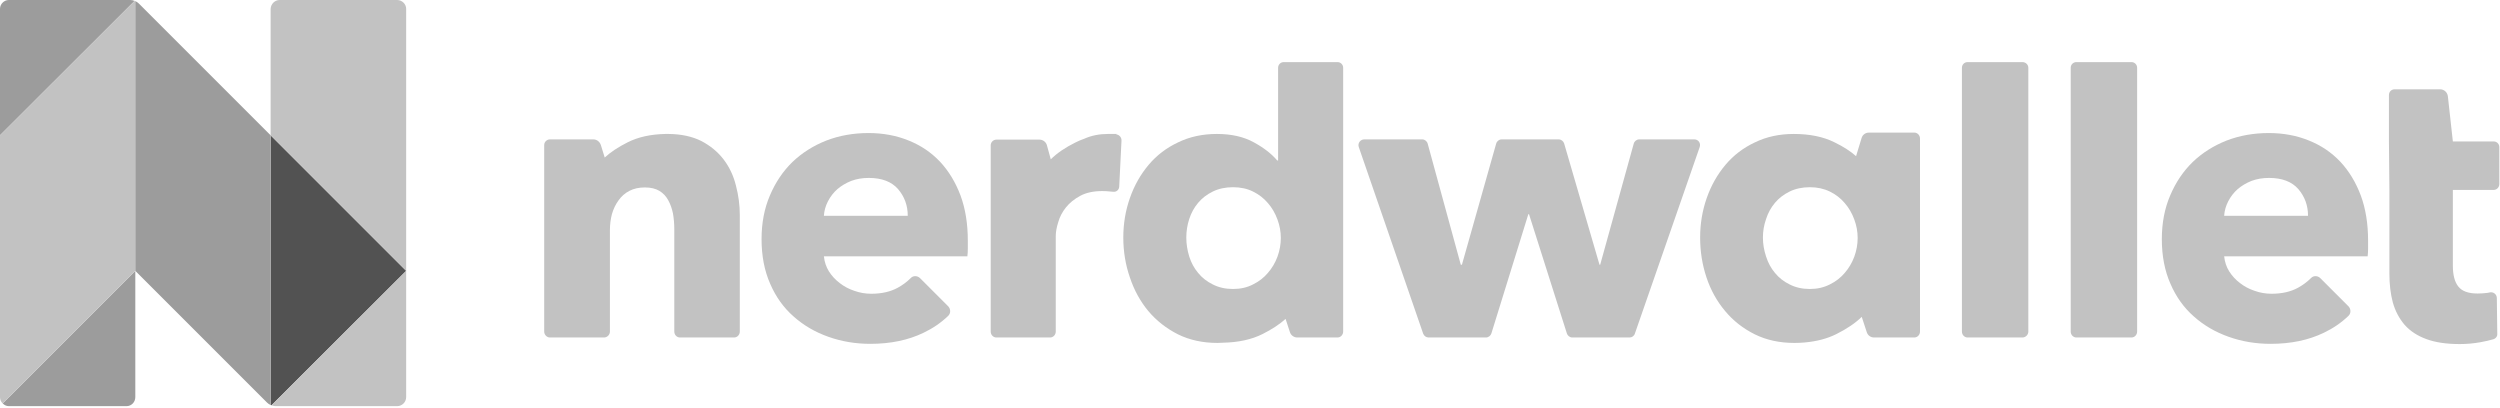
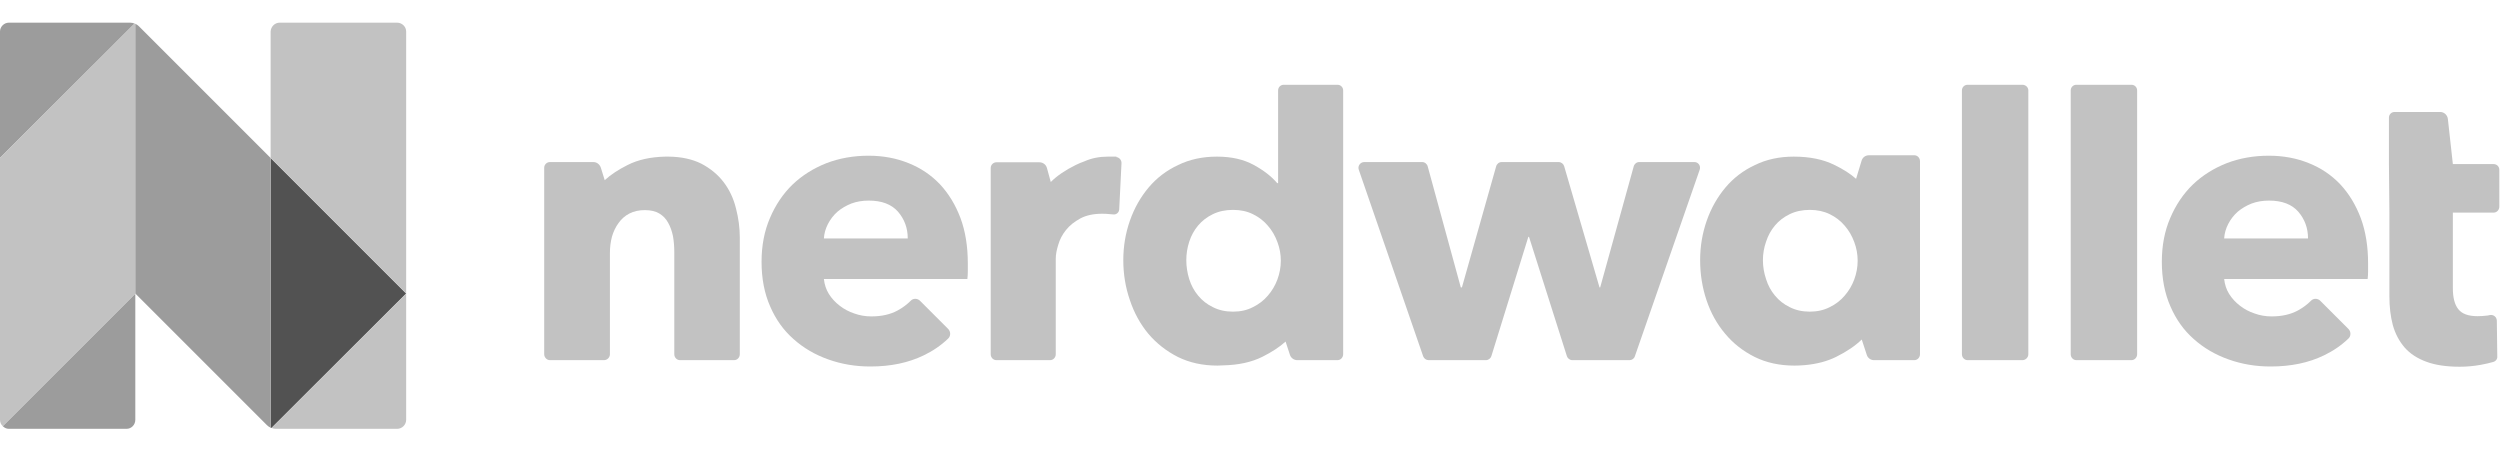
- <svg xmlns="http://www.w3.org/2000/svg" version="1.2" viewBox="0 0 1103 180">
+ <svg xmlns="http://www.w3.org/2000/svg" version="1.2" viewBox="0 -10 1103 200">
  <style>.a{fill:#c2c2c2}.b{fill:#9c9c9c}.c{fill:#525252}.d{fill:#d2d2d2}.e{fill:#d1d1d1}</style>
  <path class="a" d="m1100.2 62.4h-18l-2.2-19.9c-0.2-1.8-1.7-3.1-3.4-3.1h-20.1c-1.4 0-2.5 1.1-2.5 2.5v20.5l0.2 21.4v36.9q0 7 1.5 12.7 1.6 5.7 5.2 9.9 3.6 4.1 9.6 6.3 5.9 2.2 14.7 2.2 4.6 0 9.1-0.8 3.3-0.6 5.7-1.3c1.1-0.3 1.9-1.3 1.8-2.4l-0.2-15.9c-0.1-1.6-1.5-2.7-3.1-2.4q-0.4 0.1-0.9 0.2-2.4 0.3-4.5 0.3-6.1 0-8.5-3.1-2.4-3-2.4-9.2v-33.4h18c1.4 0 2.5-1.2 2.5-2.6v-16.3c0-1.4-1.1-2.5-2.5-2.5z" />
  <path class="a" d="m319.3 70.4q-3.8-5-9.9-8.2-6-3-14.4-3.1-0.1 0-0.3 0-0.1 0-0.2 0-0.5 0-0.9 0-9.8 0.2-16.7 3.7-6.2 3.1-10.1 6.7l-1.7-5.5c-0.5-1.5-1.8-2.5-3.3-2.5h-19.2c-1.3 0-2.5 1.1-2.5 2.5v82.3c0 1.4 1.2 2.6 2.5 2.6h23.9c1.4 0 2.6-1.2 2.6-2.6v-44.8q0-3.7 0.9-7.1 1-3.4 2.9-6 1.9-2.7 4.8-4.2 2.9-1.5 6.8-1.5 3.9 0 6.4 1.5 2.5 1.5 3.9 4.1 1.4 2.5 2.1 5.8 0.6 3.4 0.6 7.1v45.1c0 1.4 1.1 2.6 2.5 2.6h23.9c1.4 0 2.5-1.2 2.5-2.6v-51.5q0-6.4-1.7-12.9-1.6-6.5-5.4-11.5z" />
  <path fill-rule="evenodd" class="a" d="m592.6 29.9v116.4c0 1.4-1.1 2.6-2.5 2.6h-17.8c-1.4 0-2.8-1-3.2-2.4l-1.9-5.8q-4 3.6-10.2 6.7-7.2 3.6-17.4 3.8-1.2 0.1-2.4 0.1-9.8 0-17.5-3.8-7.7-3.9-13.1-10.3-5.3-6.4-8.1-14.8-2.9-8.4-2.9-17.6 0-9.1 2.9-17.4 2.9-8.3 8.3-14.7 5.3-6.3 13-9.9 7.6-3.7 17.1-3.7 9.6 0 16.3 3.7 6.6 3.6 10.3 8h0.4v-40.9c0-1.4 1.1-2.5 2.5-2.5h23.7c1.4 0 2.5 1.1 2.5 2.5zm-48.6 97.6q5 0 8.8-2 3.9-1.9 6.6-5.1 2.7-3.1 4.2-7.1 1.5-4.1 1.5-8.3 0-4.2-1.5-8.2-1.5-4.1-4.2-7.2-2.7-3.2-6.6-5.1-3.8-1.9-8.8-1.9-5 0-8.9 1.9-3.9 1.9-6.5 5-2.6 3.1-3.9 7.1-1.3 4-1.3 8.2 0 4.2 1.3 8.4 1.3 4.1 3.9 7.2 2.6 3.2 6.5 5.1 3.9 2 8.9 2z" />
  <path class="a" d="m747.6 61.5h-24.4c-1.1 0-2.1 0.8-2.4 1.9l-14.8 53.4h-0.3l-15.6-53.5c-0.3-1-1.3-1.8-2.4-1.8h-25.2c-1.1 0-2.1 0.8-2.4 1.9l-15.1 53.4h-0.5l-14.6-53.4c-0.3-1.1-1.3-1.9-2.4-1.9h-25.6c-1.7 0-3 1.7-2.4 3.4l28.4 82.3c0.4 1 1.3 1.7 2.4 1.7h25.3c1.1 0 2.1-0.8 2.4-1.8l16.3-52.6h0.3l16.7 52.6c0.3 1 1.3 1.8 2.4 1.8h25.3c1 0 2-0.7 2.3-1.7l28.6-82.3c0.6-1.7-0.6-3.4-2.3-3.4z" />
  <path class="a" d="m892.3 27.4h-24.2c-1.4 0-2.5 1.1-2.5 2.5v116.4c0 1.4 1.1 2.6 2.5 2.6h24.2c1.4 0 2.6-1.2 2.6-2.6v-116.4c0-1.4-1.2-2.5-2.6-2.5z" />
  <path class="a" d="m940.4 27.4h-24.3c-1.4 0-2.5 1.1-2.5 2.5v116.4c0 1.4 1.1 2.6 2.5 2.6h24.3c1.4 0 2.5-1.2 2.5-2.6v-116.4c0-1.4-1.1-2.5-2.5-2.5z" />
  <path fill-rule="evenodd" class="a" d="m847.1 61.1v85.2c0 1.4-1.1 2.6-2.5 2.6h-17.8c-1.5 0-2.8-1-3.2-2.4l-2.2-6.7q-4.2 4.1-11.2 7.6-6 3-14 3.7-2.2 0.2-4.5 0.2-9.8 0-17.5-3.8-7.8-3.9-13.1-10.3-5.4-6.4-8.2-14.8-2.8-8.4-2.8-17.6 0-9.1 2.9-17.4 2.9-8.3 8.3-14.7 5.3-6.3 13-9.9 7.6-3.7 17.1-3.7 10.6 0 18 3.7 5.8 2.8 9.5 6.1l2.4-7.9c0.4-1.5 1.7-2.5 3.3-2.5h20c1.4 0 2.5 1.2 2.5 2.6zm-57.5 64.4q3.9 2 8.9 2 4.9 0 8.8-2 3.9-1.9 6.6-5.1 2.7-3.1 4.2-7.1 1.5-4.1 1.5-8.3 0-4.2-1.5-8.2-1.5-4.1-4.2-7.2-2.7-3.2-6.6-5.1-3.9-1.9-8.8-1.9-5 0-8.9 1.9-3.9 1.9-6.5 5-2.6 3.1-3.9 7.1-1.4 4-1.4 8.2 0 4.2 1.4 8.4 1.3 4.1 3.9 7.2 2.6 3.2 6.5 5.1z" />
  <path class="a" d="m492.6 59.3h-0.2l0.3-0.2q-1.1 0-2.2 0-0.8 0-1.7 0-5.7 0-10.4 2.1-2 0.7-3.8 1.6-6.9 3.4-11 7.5l-1.7-6.2c-0.4-1.5-1.8-2.5-3.3-2.5h-19c-1.4 0-2.5 1.2-2.5 2.5v82.2c0 1.4 1.1 2.6 2.5 2.6h23.7c1.4 0 2.5-1.2 2.5-2.6v-42.2q0-2.6 1.1-6.1 1-3.5 3.4-6.5 2.4-3 6.3-5.1 3.9-2.1 9.7-2.1 1.8 0 3.6 0.2l1.2 0.1c1.4 0.2 2.6-0.8 2.7-2.2l1-20.3c0.1-1.4-0.9-2.6-2.2-2.8z" />
  <path fill-rule="evenodd" class="a" d="m423.8 86.3q3.2 8.7 3.2 19.9 0 1.8 0 3.5 0 1.8-0.2 3.4h-63.3q0.4 3.7 2.2 6.6 1.9 3 4.8 5.2 2.8 2.2 6.4 3.4 3.6 1.3 7.5 1.3 6.8 0 11.6-2.6 3.3-1.8 5.8-4.3c1.1-1.2 3-1.1 4.1 0l12.5 12.5c1.1 1.2 1.1 3.1-0.1 4.2q-4.7 4.5-10.8 7.4-10.1 4.9-23.5 4.9-9.8 0-18.5-3.1-8.8-3.1-15.4-9-6.6-5.8-10.3-14.4-3.8-8.6-3.8-19.7 0-10.7 3.7-19.3 3.7-8.7 10-14.8 6.3-6 14.9-9.4 8.6-3.3 18.6-3.3 9.6 0 17.7 3.3 8 3.2 13.8 9.3 5.8 6.2 9.1 15zm-23.3 8.9q0-6.8-4.3-11.8-4.3-4.9-12.9-4.9-4.2 0-7.7 1.3-3.5 1.4-6.1 3.6-2.6 2.3-4.2 5.4-1.6 3.1-1.8 6.4z" />
  <path fill-rule="evenodd" class="a" d="m1041.6 86.3q3.2 8.7 3.2 19.9 0 1.8 0 3.5 0 1.8-0.2 3.4h-63.3q0.4 3.7 2.2 6.6 1.9 3 4.8 5.2 2.8 2.2 6.4 3.4 3.6 1.3 7.5 1.3 6.8 0 11.6-2.6 3.3-1.8 5.8-4.3c1.1-1.2 3-1.1 4.1 0l12.5 12.5c1.1 1.2 1.1 3.1-0.1 4.2q-4.7 4.5-10.8 7.4-10.1 4.9-23.5 4.9-9.8 0-18.5-3.1-8.8-3.1-15.4-9-6.6-5.8-10.3-14.4-3.8-8.6-3.8-19.7 0-10.7 3.7-19.3 3.7-8.7 10-14.8 6.3-6 14.9-9.4 8.6-3.3 18.6-3.3 9.6 0 17.7 3.3 8 3.2 13.8 9.3 5.8 6.2 9.1 15zm-23.3 8.9q0-6.8-4.3-11.8-4.3-4.9-12.9-4.9-4.2 0-7.7 1.3-3.5 1.4-6.1 3.6-2.6 2.3-4.2 5.4-1.6 3.1-1.8 6.4z" />
  <path class="b" d="m59.4 0.4q-1-0.4-2-0.4h-53.5c-2.1 0-3.9 1.8-3.9 3.9v55.8z" />
  <path class="b" d="m1.2 178c0.7 0.7 1.6 1.2 2.7 1.2h51.9c2.2 0 3.9-1.8 3.9-4v-55.7z" />
  <path class="c" d="m119.4 59.7v119q0.2 0.1 0.4 0.1l59.4-59.3z" />
  <path class="a" d="m59.7 119.5v-119q-0.2-0.1-0.3-0.1l-59.4 59.3v115.5c0 1.1 0.4 2.1 1.2 2.8z" />
  <path class="a" d="m179.2 119.5v-115.6c0-2.1-1.8-3.9-4-3.9h-51.8c-2.2 0-3.9 1.8-4 3.9v55.8z" />
  <path class="a" d="m179.2 119.5l-59.4 59.3q0.9 0.4 1.9 0.4h53.5c2.2 0 4-1.8 4-4z" />
  <path class="d" d="m59.7 119.4z" />
  <path class="e" d="m119.4 59.7z" />
  <path class="b" d="m61.3 1.6q-0.7-0.7-1.6-1.1v119l58.1 58.1q0.7 0.7 1.6 1.1v-119z" />
</svg>
